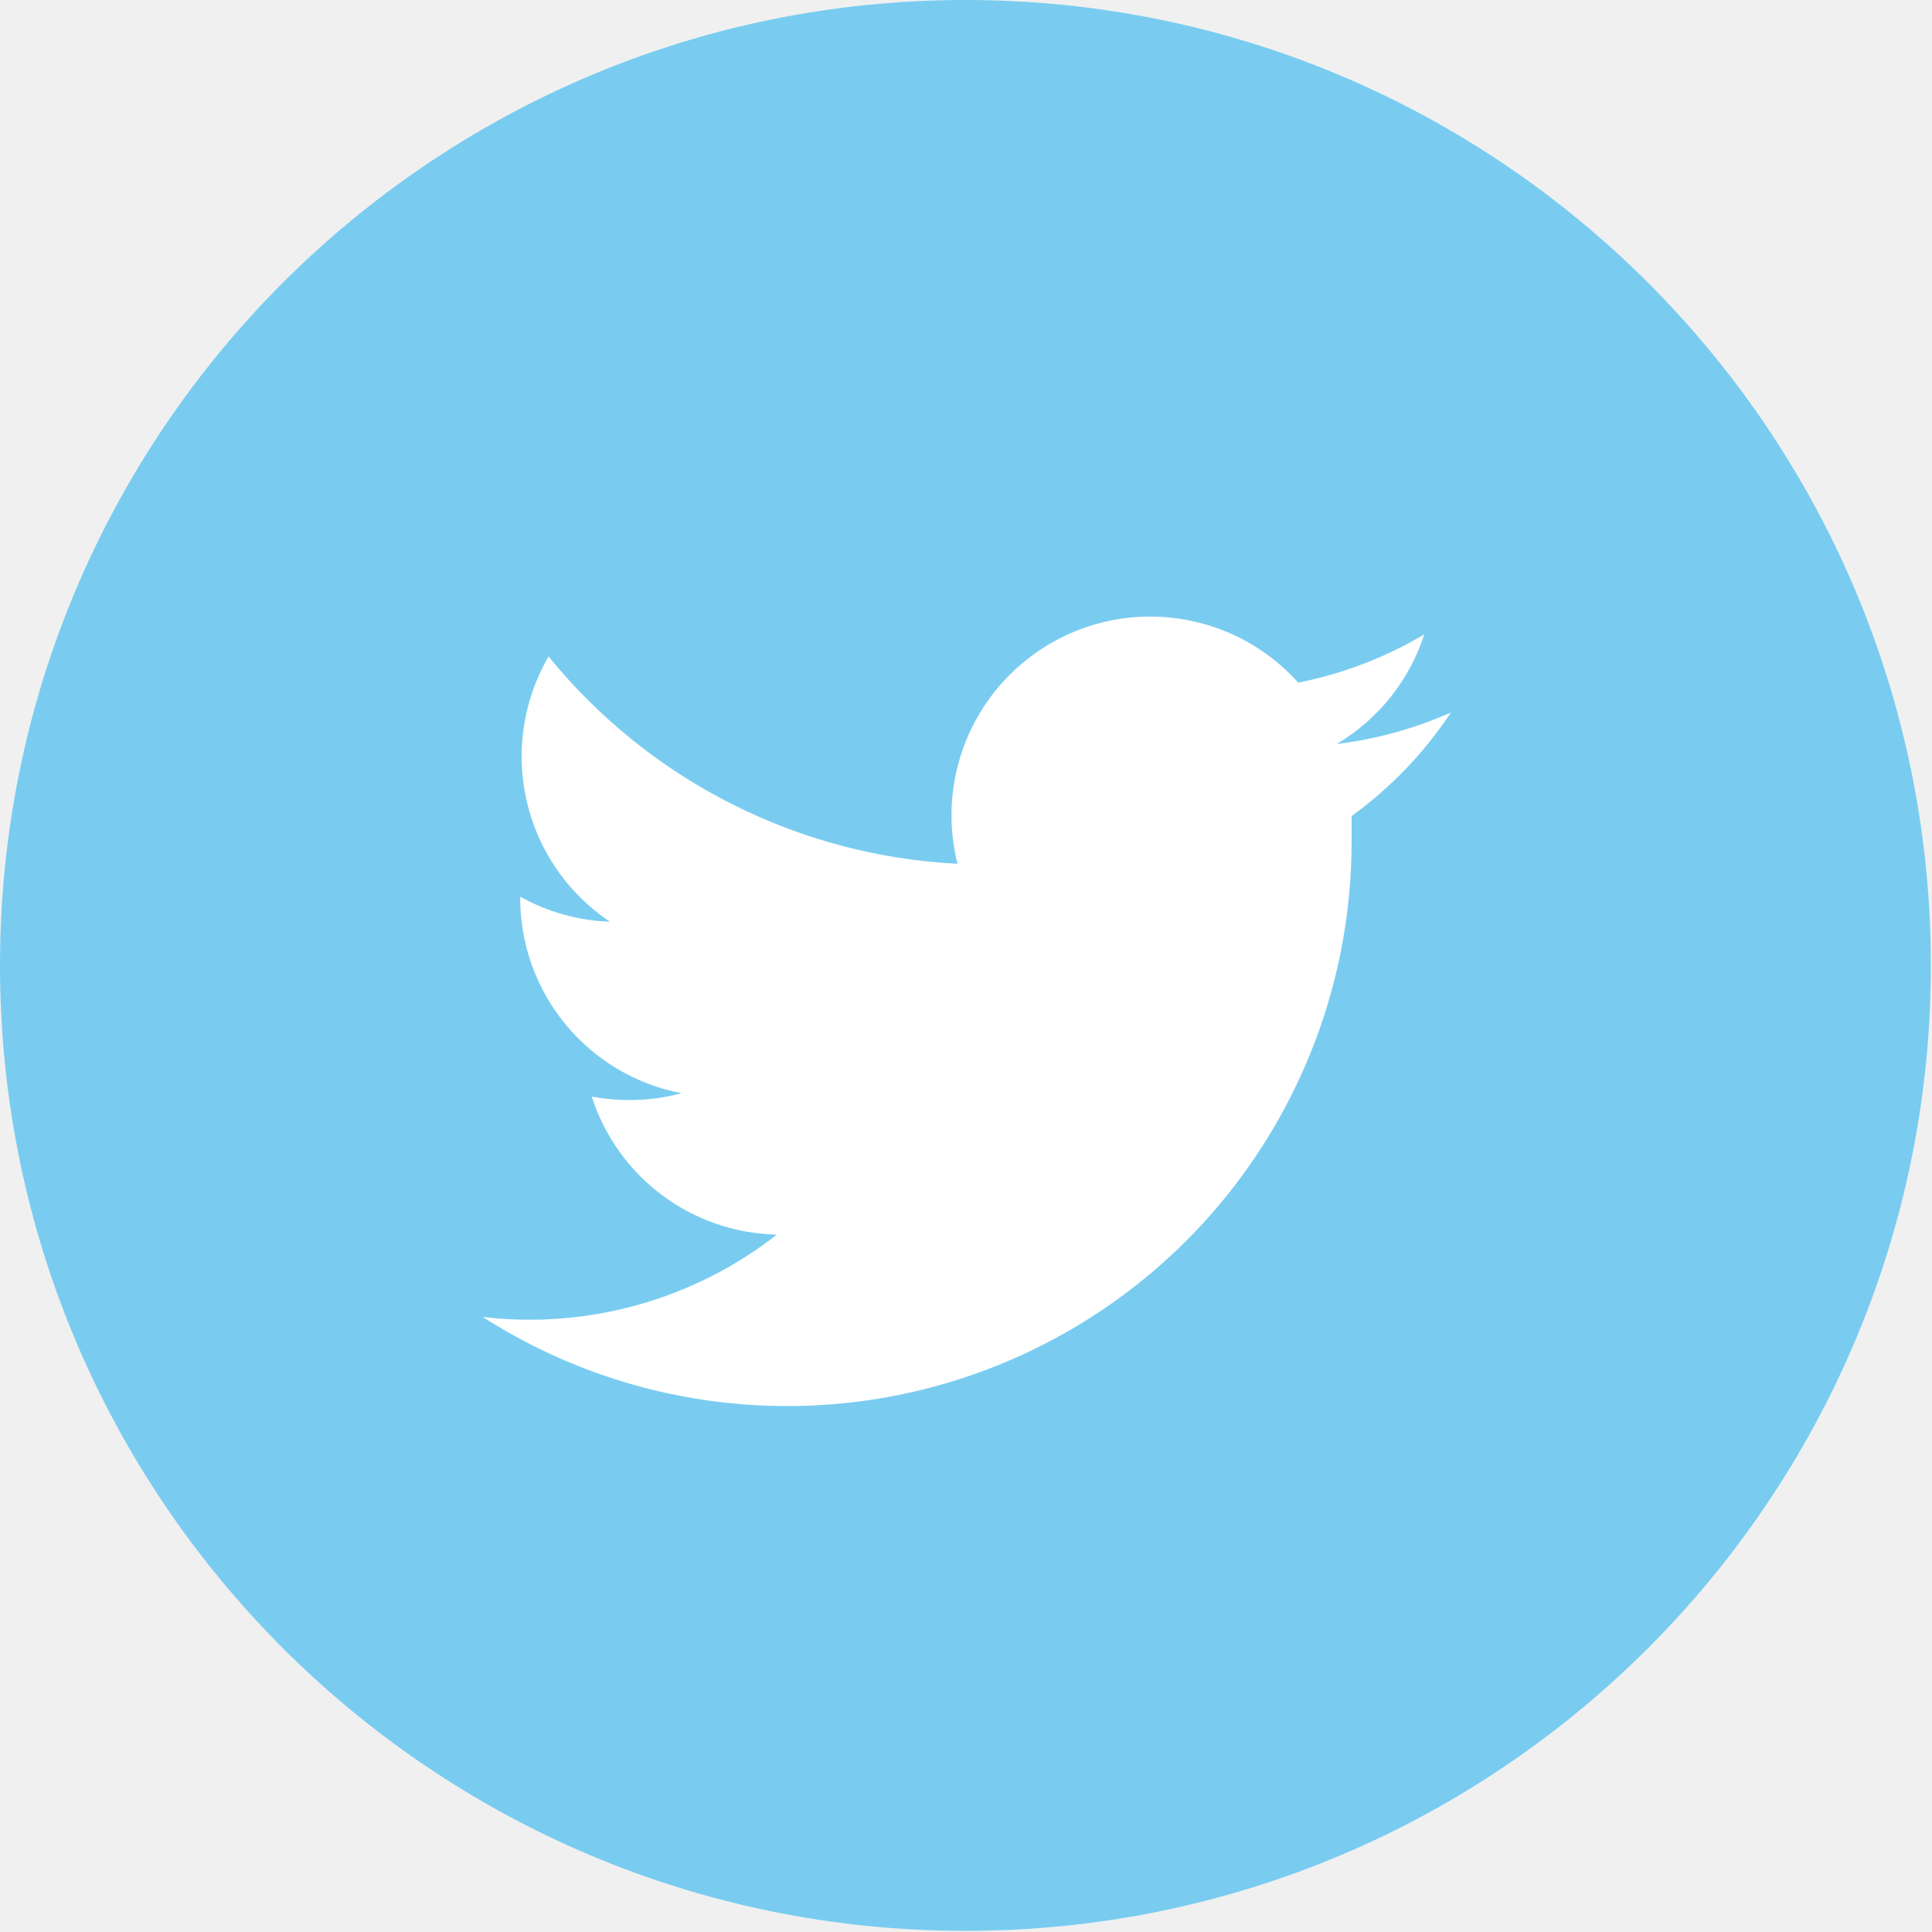
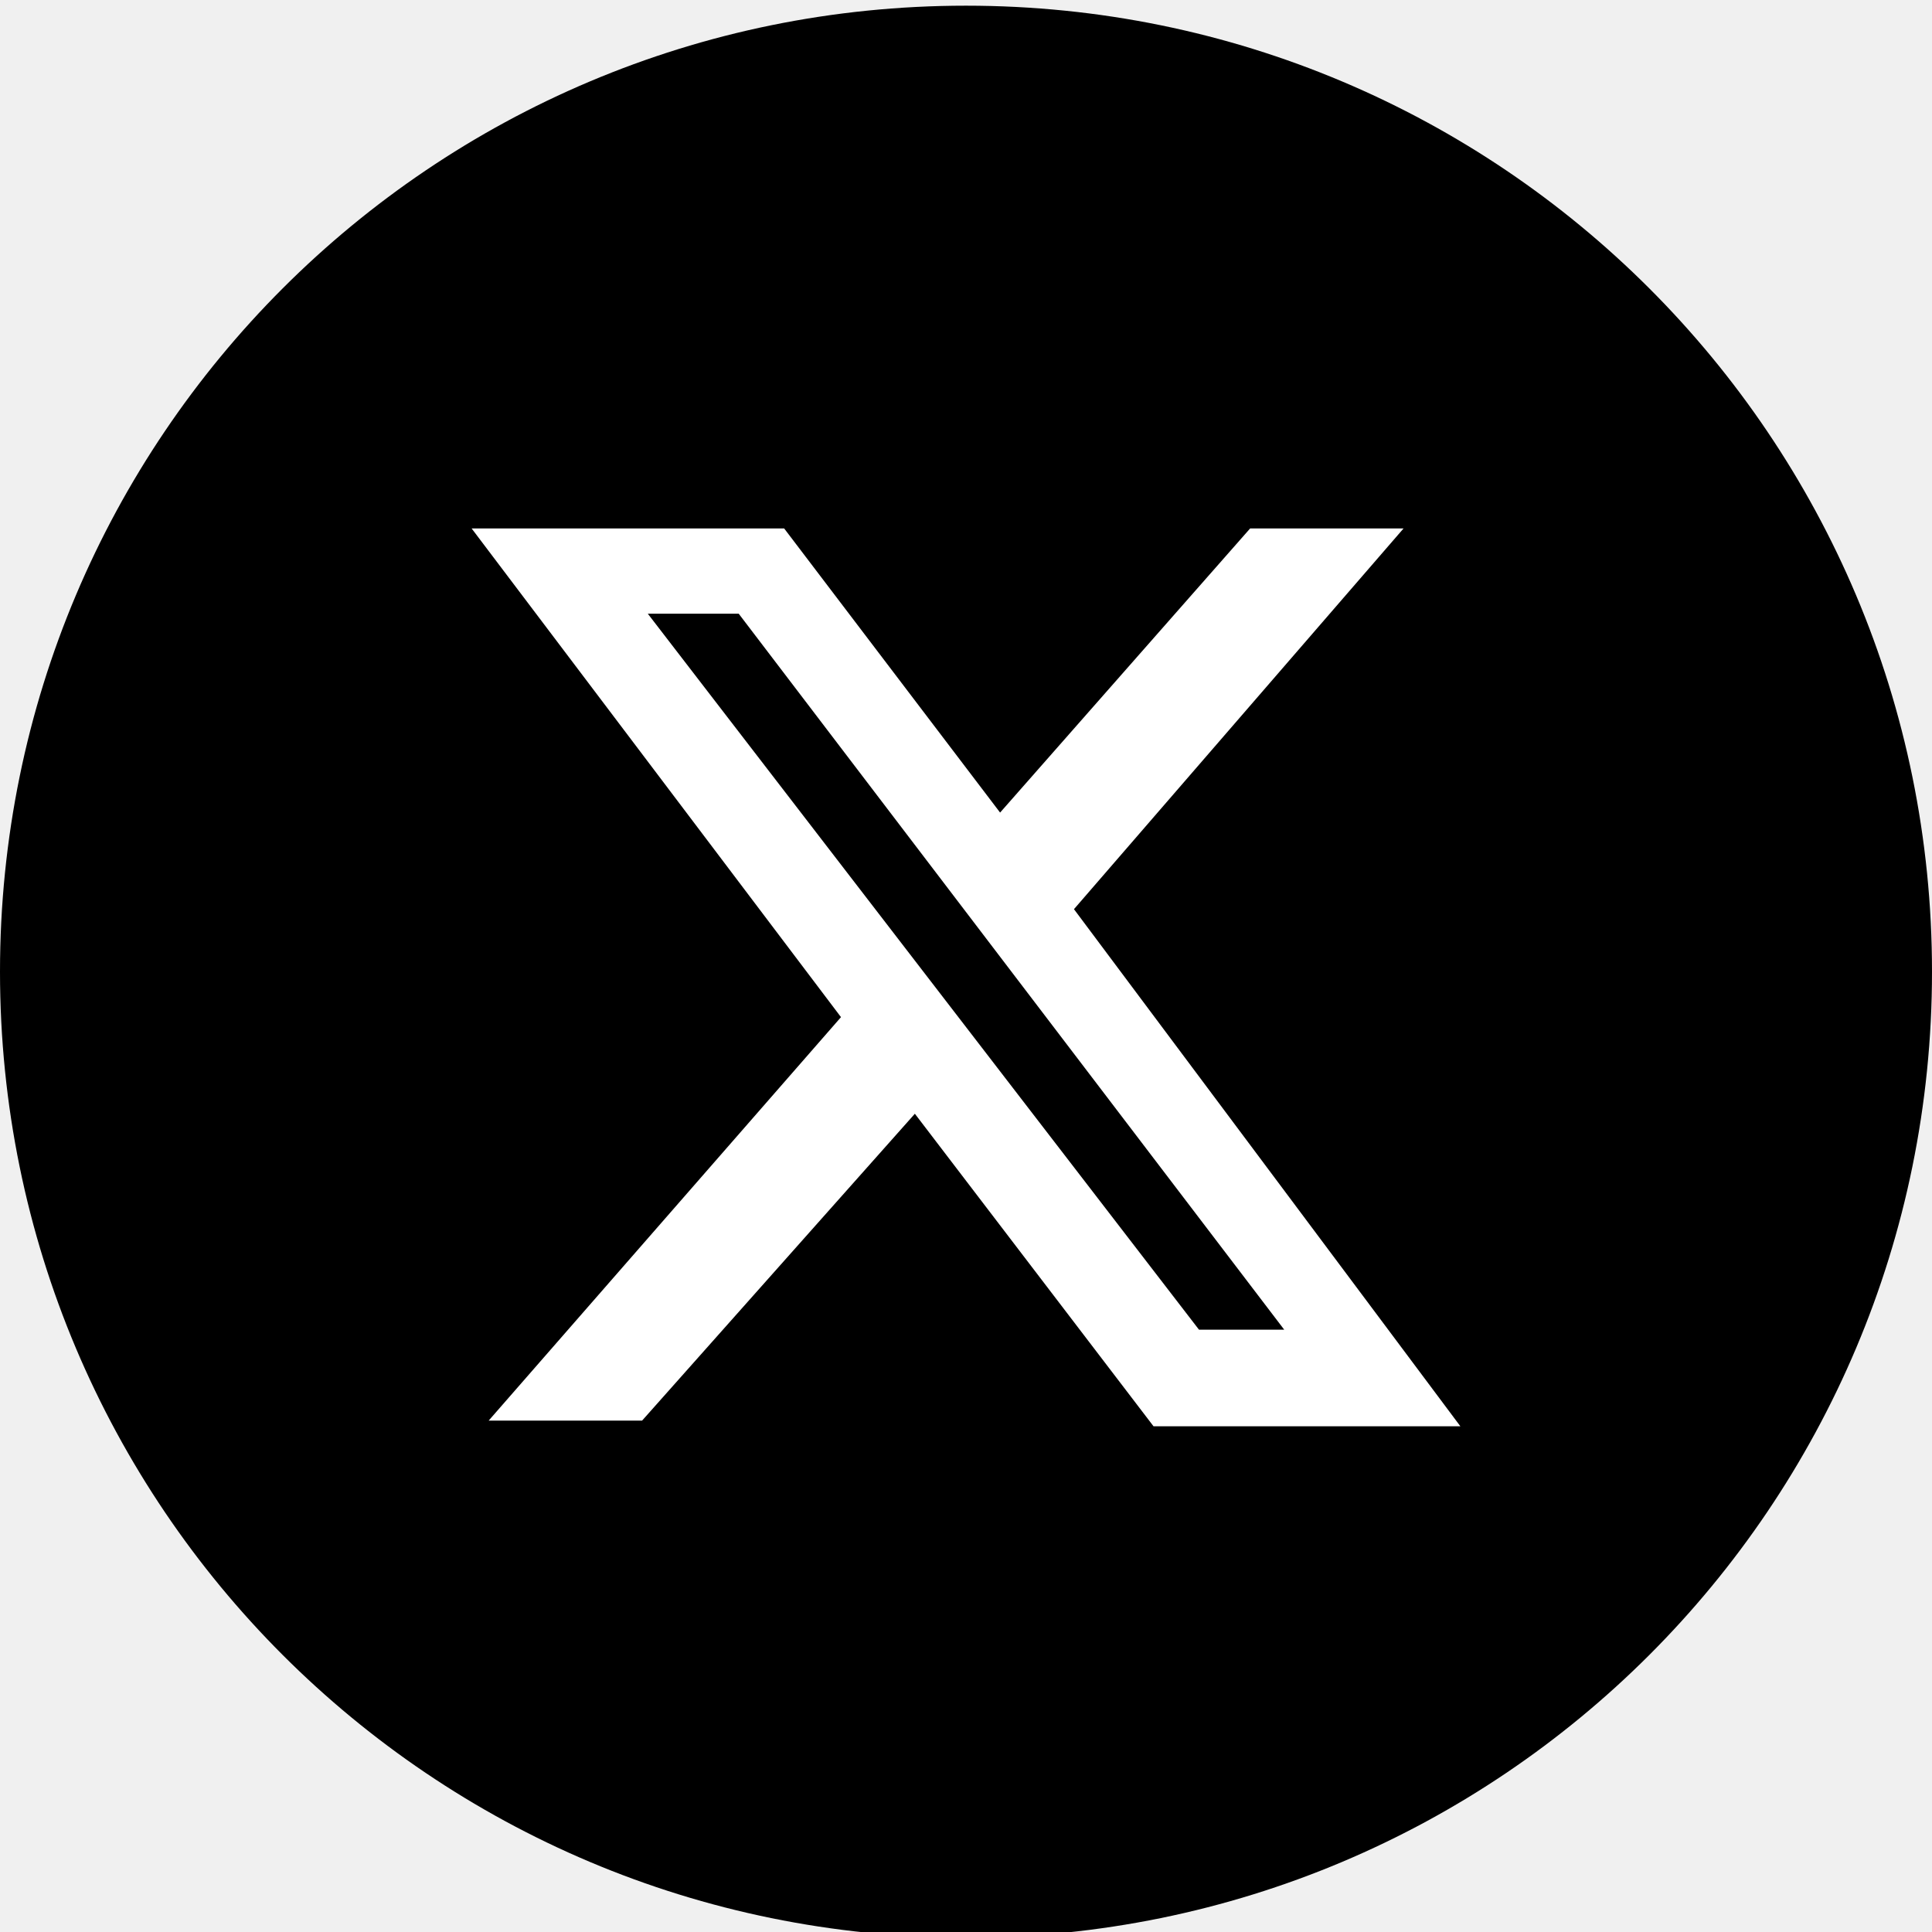
- <svg xmlns="http://www.w3.org/2000/svg" viewBox="0 0 34.02 34.02">
-   <path fill="#79ccf0" d="M17,34A17,17,0,1,0,0,17,17,17,0,0,0,17,34" />
-   <path fill="#FFF" d="M25.54,12.55a7,7,0,0,1-2,.55,3.5,3.5,0,0,0,1.54-1.93,7,7,0,0,1-2.22.85,3.5,3.5,0,0,0-6,3.19,9.92,9.92,0,0,1-7.2-3.65,3.5,3.5,0,0,0,1.08,4.67,3.5,3.5,0,0,1-1.58-.44v0A3.5,3.5,0,0,0,12,19.25a3.41,3.41,0,0,1-.92.12,3.46,3.46,0,0,1-.66-.06,3.5,3.5,0,0,0,3.26,2.43A7.07,7.07,0,0,1,8.5,23.19a9.94,9.94,0,0,0,15.3-8.37c0-.15,0-.3,0-.45a7.09,7.09,0,0,0,1.74-1.81" />
+ <svg xmlns="http://www.w3.org/2000/svg" version="1.1" id="Layer_1" viewBox="0 0 34 34">
+   <path fill="#000000" d="M17,34.1c9.4,0,17-7.6,17-17s-7.6-17-17-17S0,7.7,0,17.1S7.6,34.1,17,34.1" />
+   <path fill="#FFFFFF" d="M22,9.3h2.7l-5.8,6.7l6.8,9.1h-5.4l-4.2-5.5L11.3,25H8.6l6.2-7.1L8.3,9.3h5.5l3.8,5L22,9.3z M21.1,23.4h1.5   L13,10.8h-1.6L21.1,23.4z" />
</svg>
